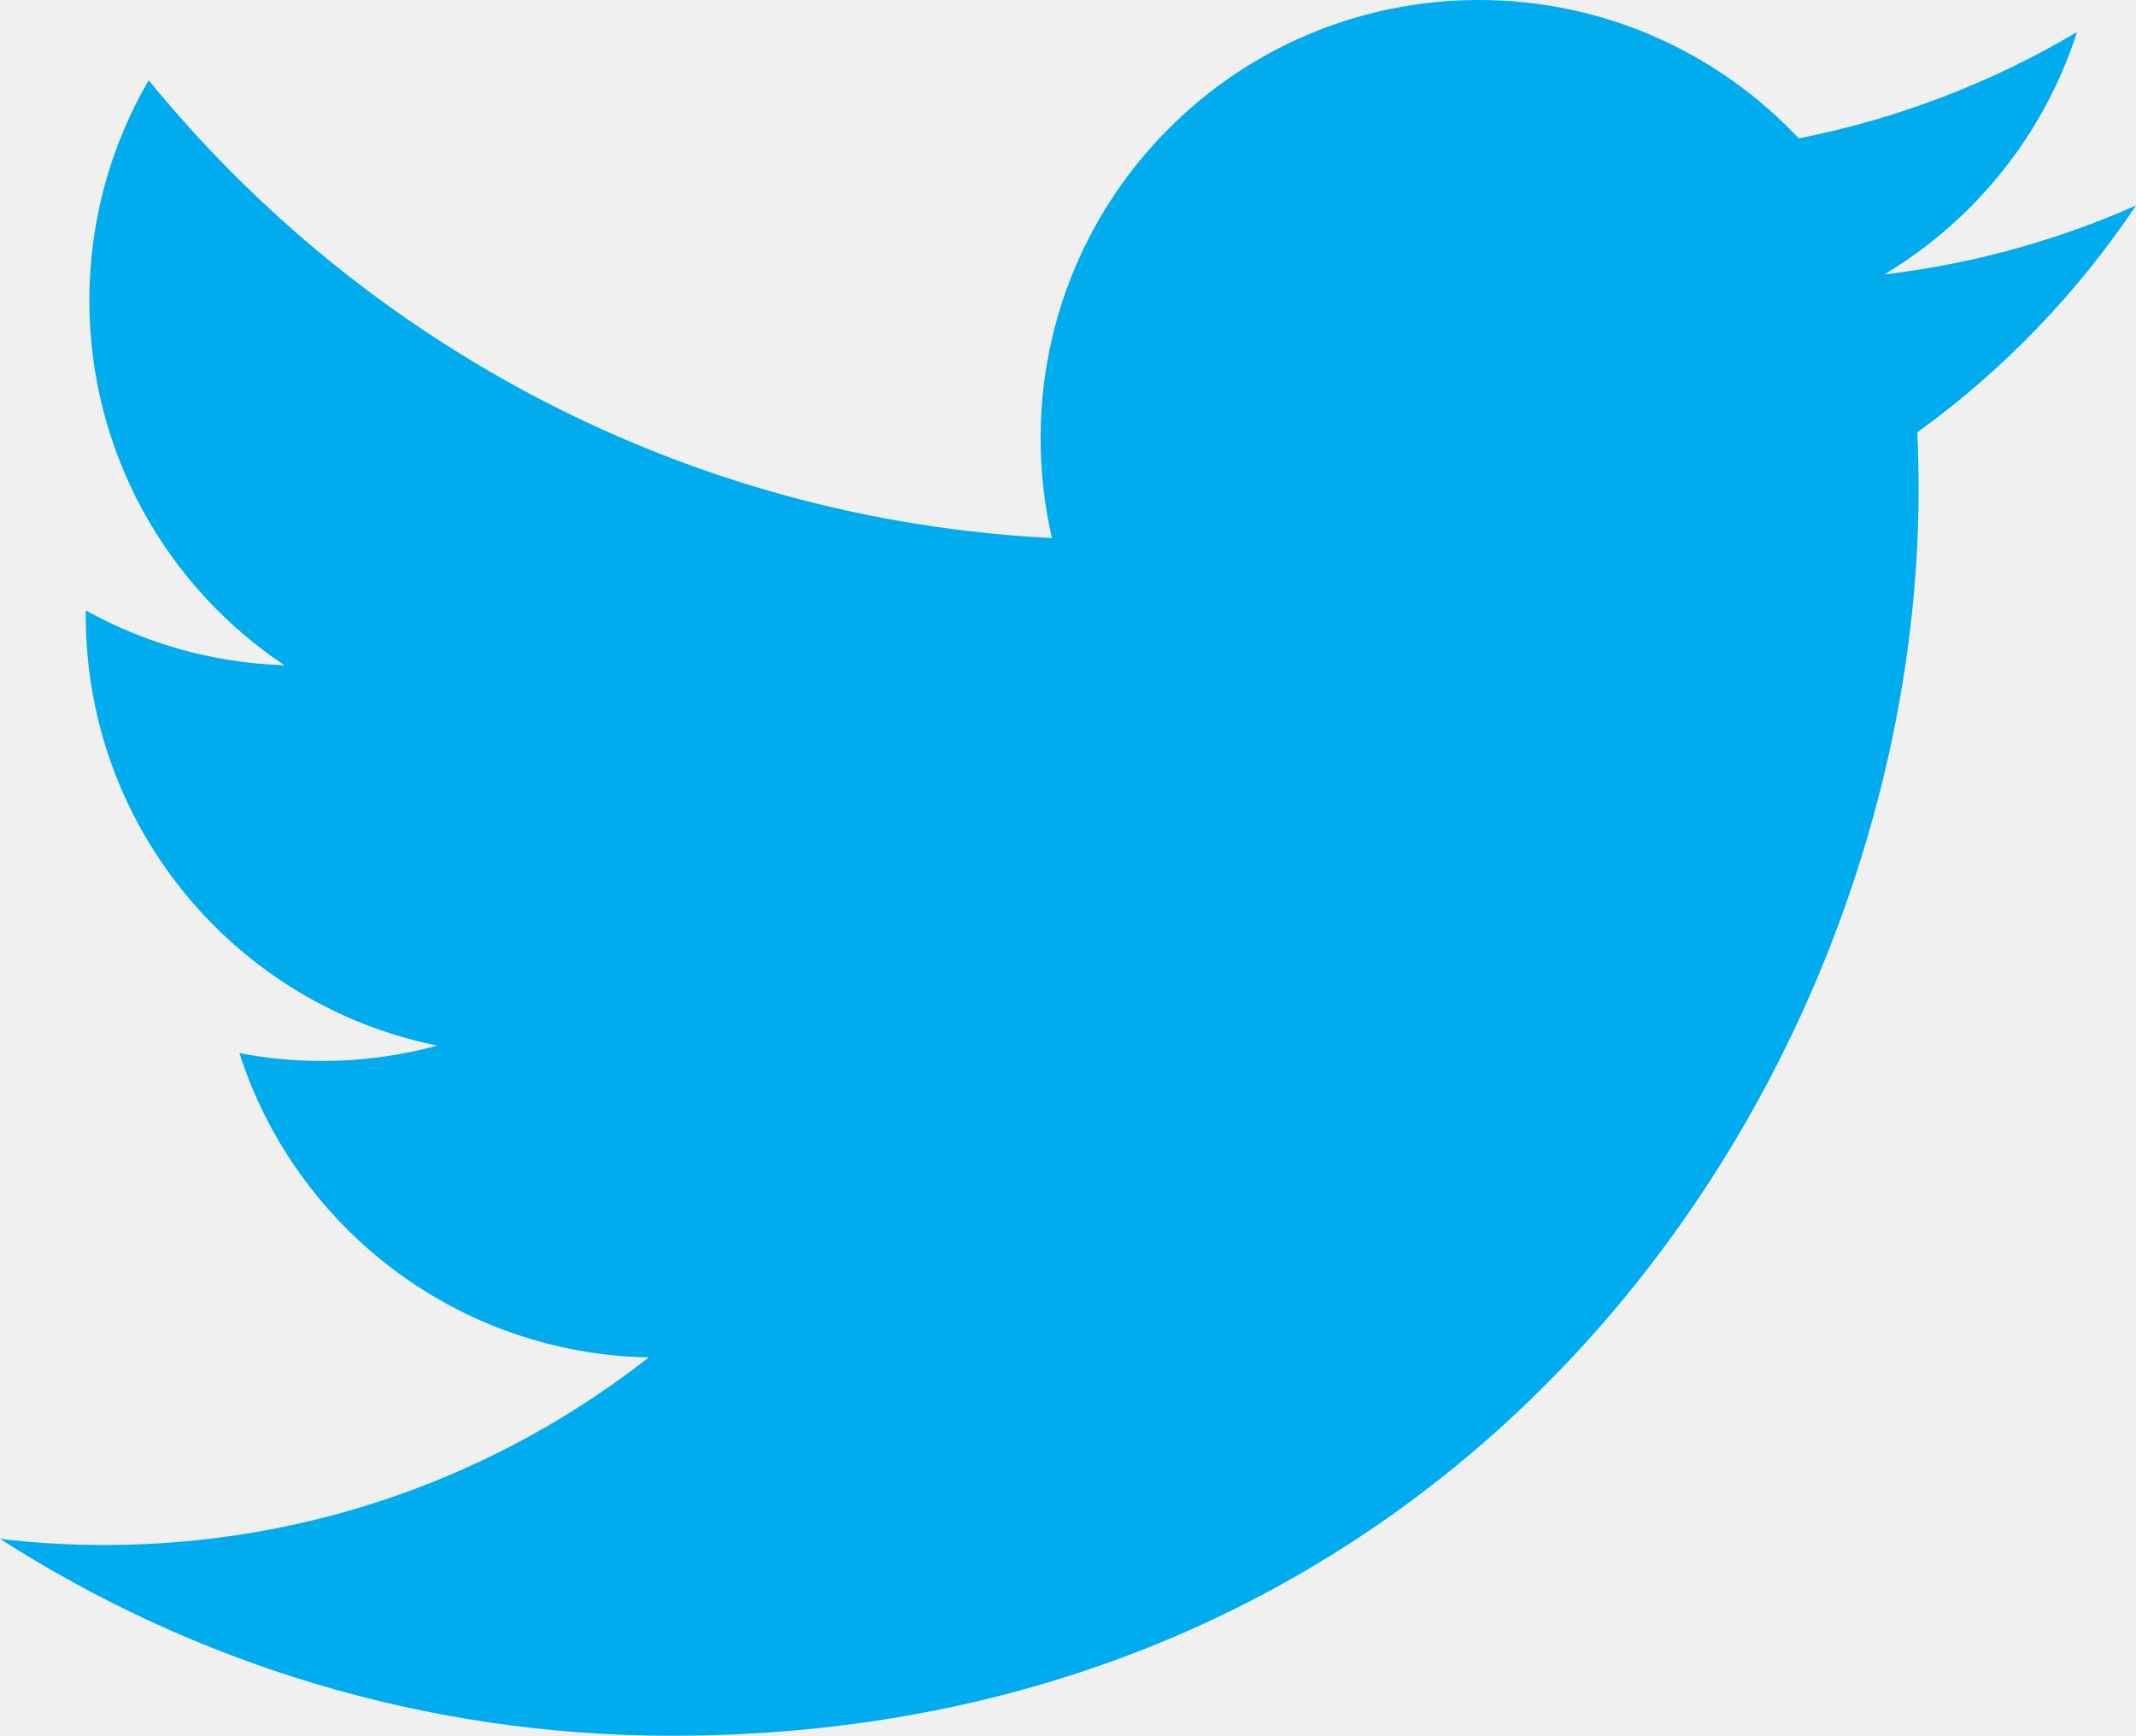
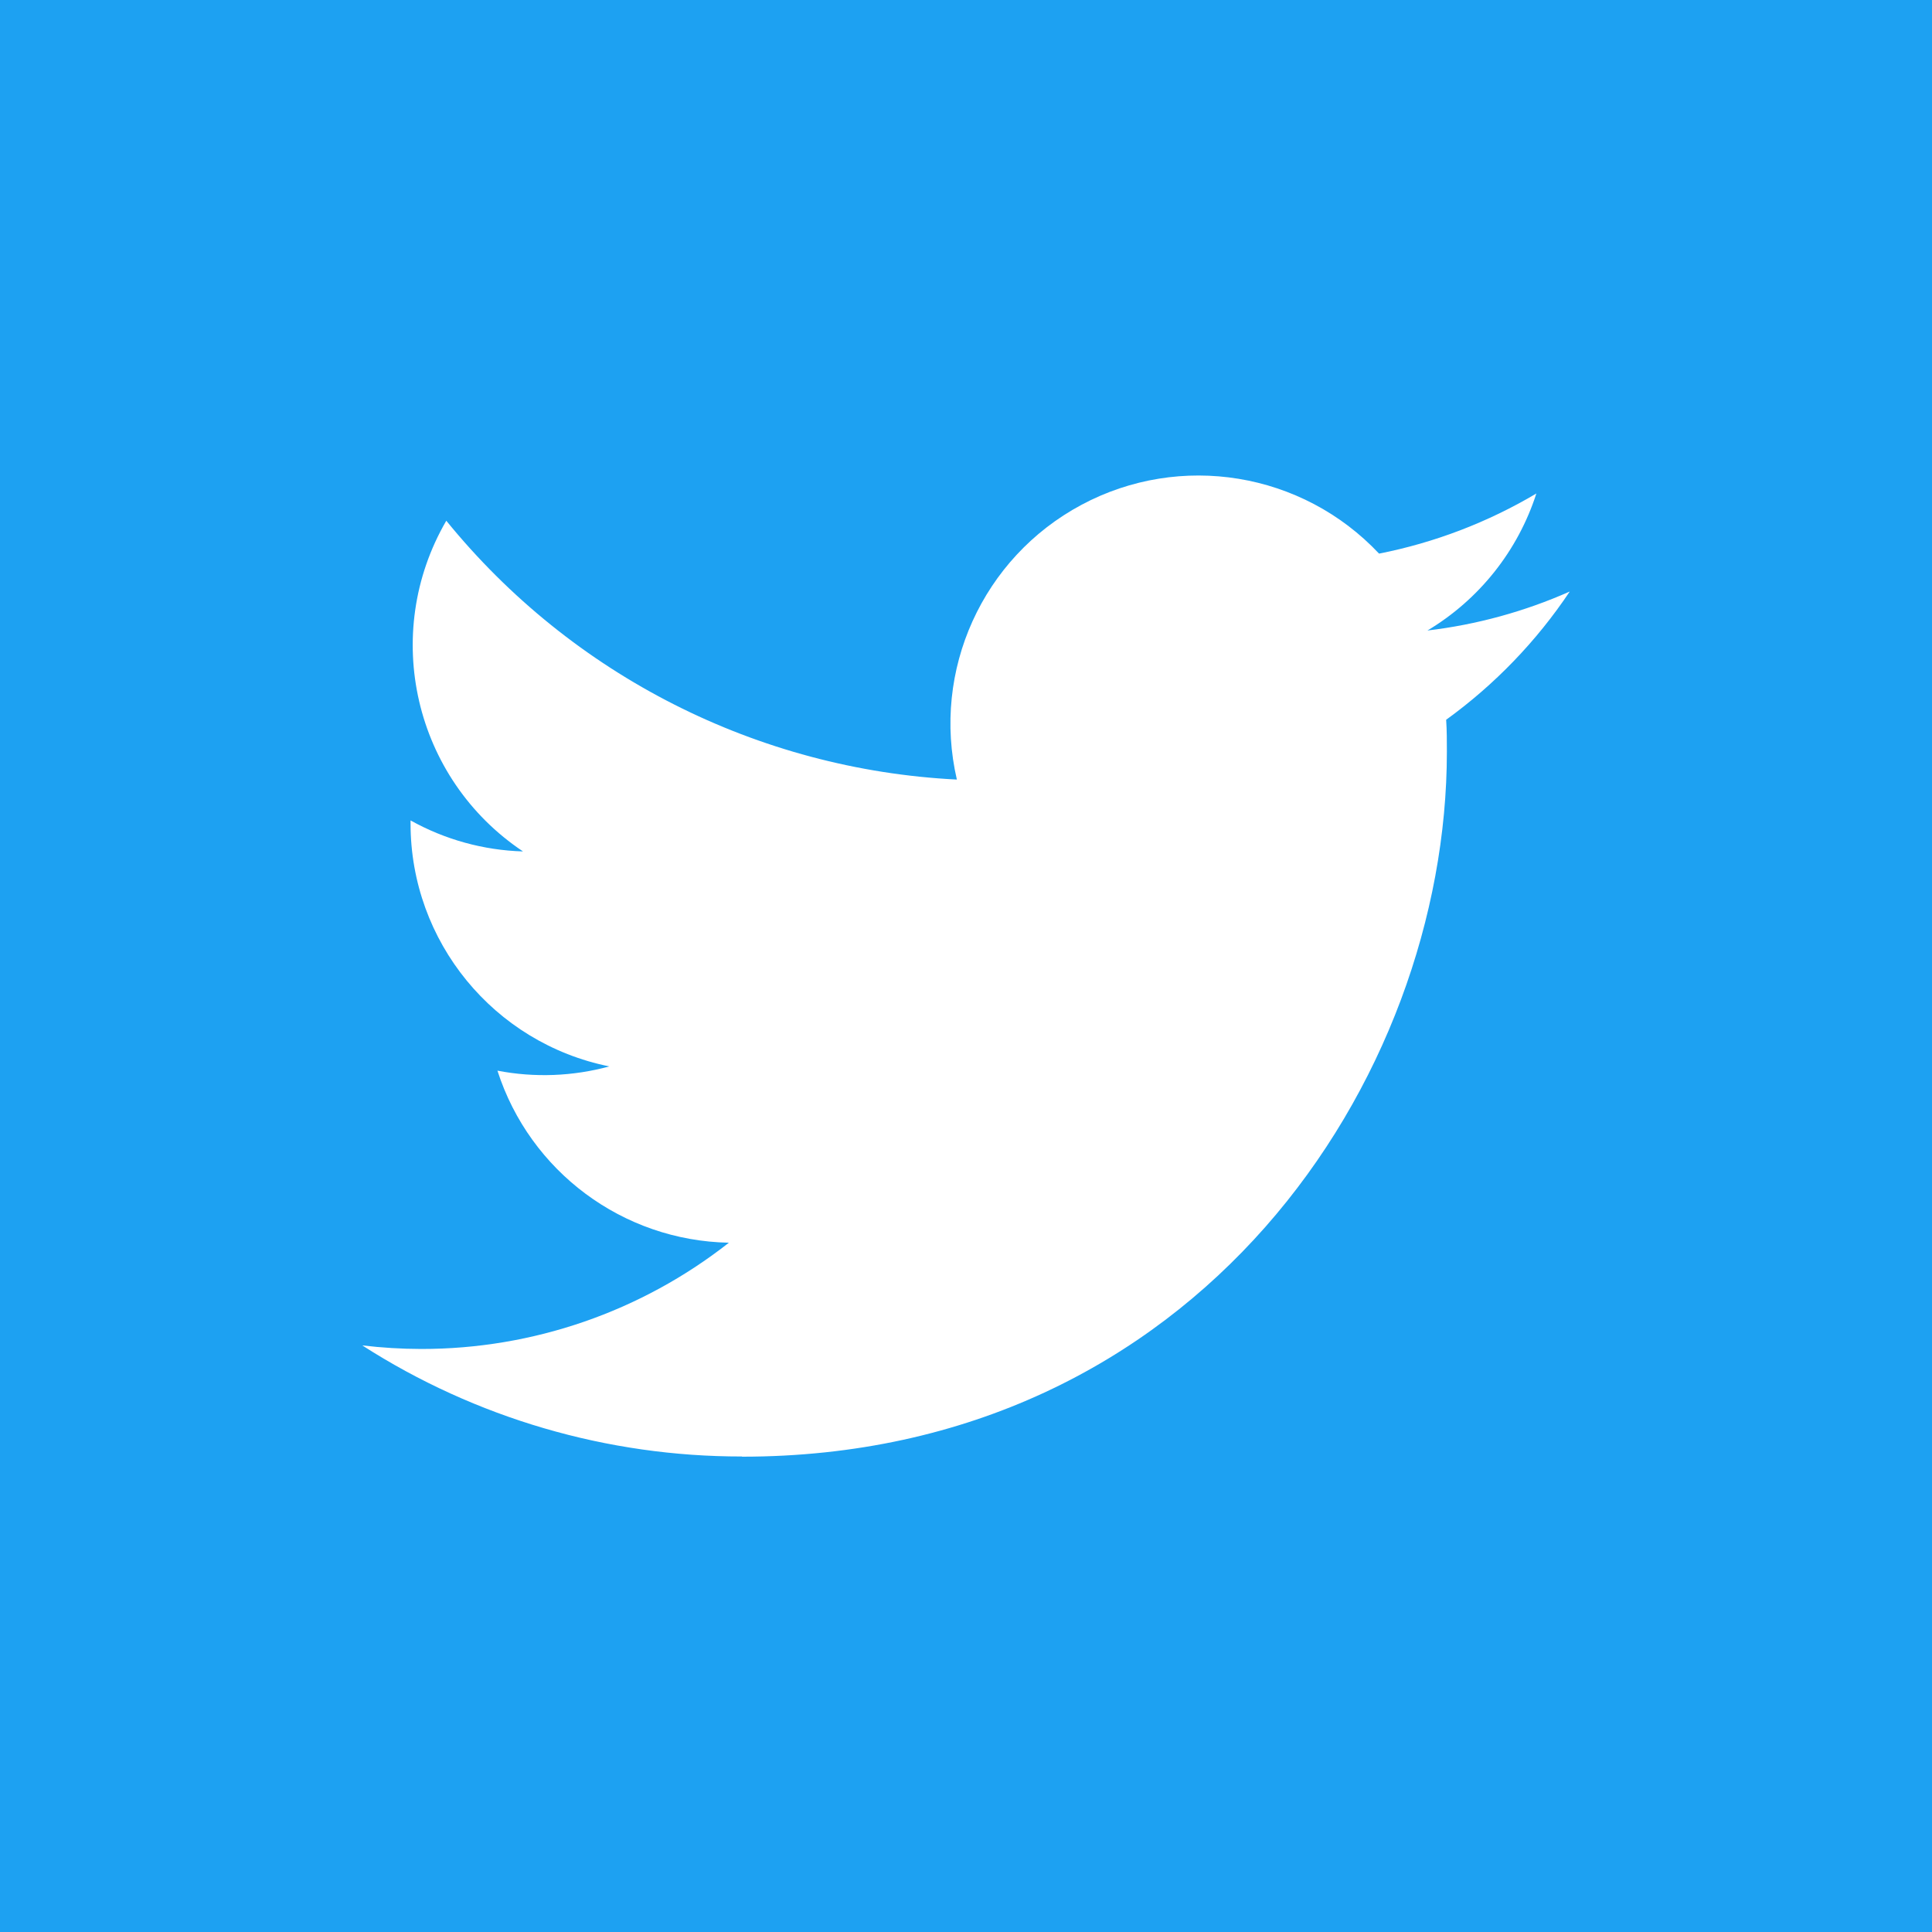
- <svg xmlns="http://www.w3.org/2000/svg" viewbox="0 0 2000 1625.36" width="2000" height="1625.36" version="1.1">
-   <path d="m 2000,192.4 c -73.58,32.64 -152.67,54.69 -235.66,64.61 84.7,-50.78 149.77,-131.19 180.41,-227.01 -79.29,47.03 -167.1,81.17 -260.57,99.57 C 1609.34,49.82 1502.7,0 1384.68,0 c -226.6,0 -410.328,183.71 -410.328,410.31 0,32.16 3.628,63.48 10.625,93.51 -341.016,-17.11 -643.368,-180.47 -845.739,-428.72 -35.324,60.6 -55.558,131.09 -55.558,206.29 0,142.36 72.437,267.95 182.543,341.53 -67.262,-2.13 -130.535,-20.59 -185.852,-51.32 -0.039,1.71 -0.039,3.42 -0.039,5.16 0,198.803 141.441,364.635 329.145,402.342 -34.426,9.375 -70.676,14.395 -108.098,14.395 -26.441,0 -52.145,-2.578 -77.203,-7.364 52.215,163.008 203.75,281.649 383.304,284.946 -140.429,110.062 -317.351,175.66 -509.597,175.66 -33.121,0 -65.785,-1.949 -97.883,-5.738 181.586,116.418 397.27,184.359 628.988,184.359 754.732,0 1167.462,-625.238 1167.462,-1167.47 0,-17.79 -0.41,-35.48 -1.2,-53.08 80.18,-57.86 149.74,-130.12 204.75,-212.41" style="fill:#00aced" />
+ <svg xmlns="http://www.w3.org/2000/svg" viewBox="0 0 400 400">
+   <defs>
+     <style>.cls-1{fill:#1da1f2;}.cls-2{fill:#fff;}.cls-3{fill:none;}</style>
+   </defs>
+   <g id="Dark_Blue" data-name="Dark Blue">
+     <rect class="cls-1" width="400" height="400" />
+   </g>
+   <g id="Logo_FIXED" data-name="Logo — FIXED">
+     <path class="cls-2" d="M153.62,301.59c94.34,0,145.94-78.16,145.94-145.94,0-2.22,0-4.43-.15-6.63A104.36,104.36,0,0,0,325,122.47a102.38,102.38,0,0,1-29.46,8.07,51.47,51.47,0,0,0,22.55-28.37,102.79,102.79,0,0,1-32.57,12.45,51.34,51.34,0,0,0-87.41,46.78A145.62,145.62,0,0,1,92.4,107.81a51.33,51.33,0,0,0,15.88,68.47A50.91,50.91,0,0,1,85,169.86c0,.21,0,.43,0,.65a51.31,51.31,0,0,0,41.15,50.28,51.21,51.21,0,0,1-23.16.88,51.35,51.35,0,0,0,47.92,35.62,102.92,102.92,0,0,1-63.7,22A104.41,104.41,0,0,1,75,278.55a145.21,145.21,0,0,0,78.62,23" />
+     <rect class="cls-3" width="400" height="400" />
+   </g>
</svg>
